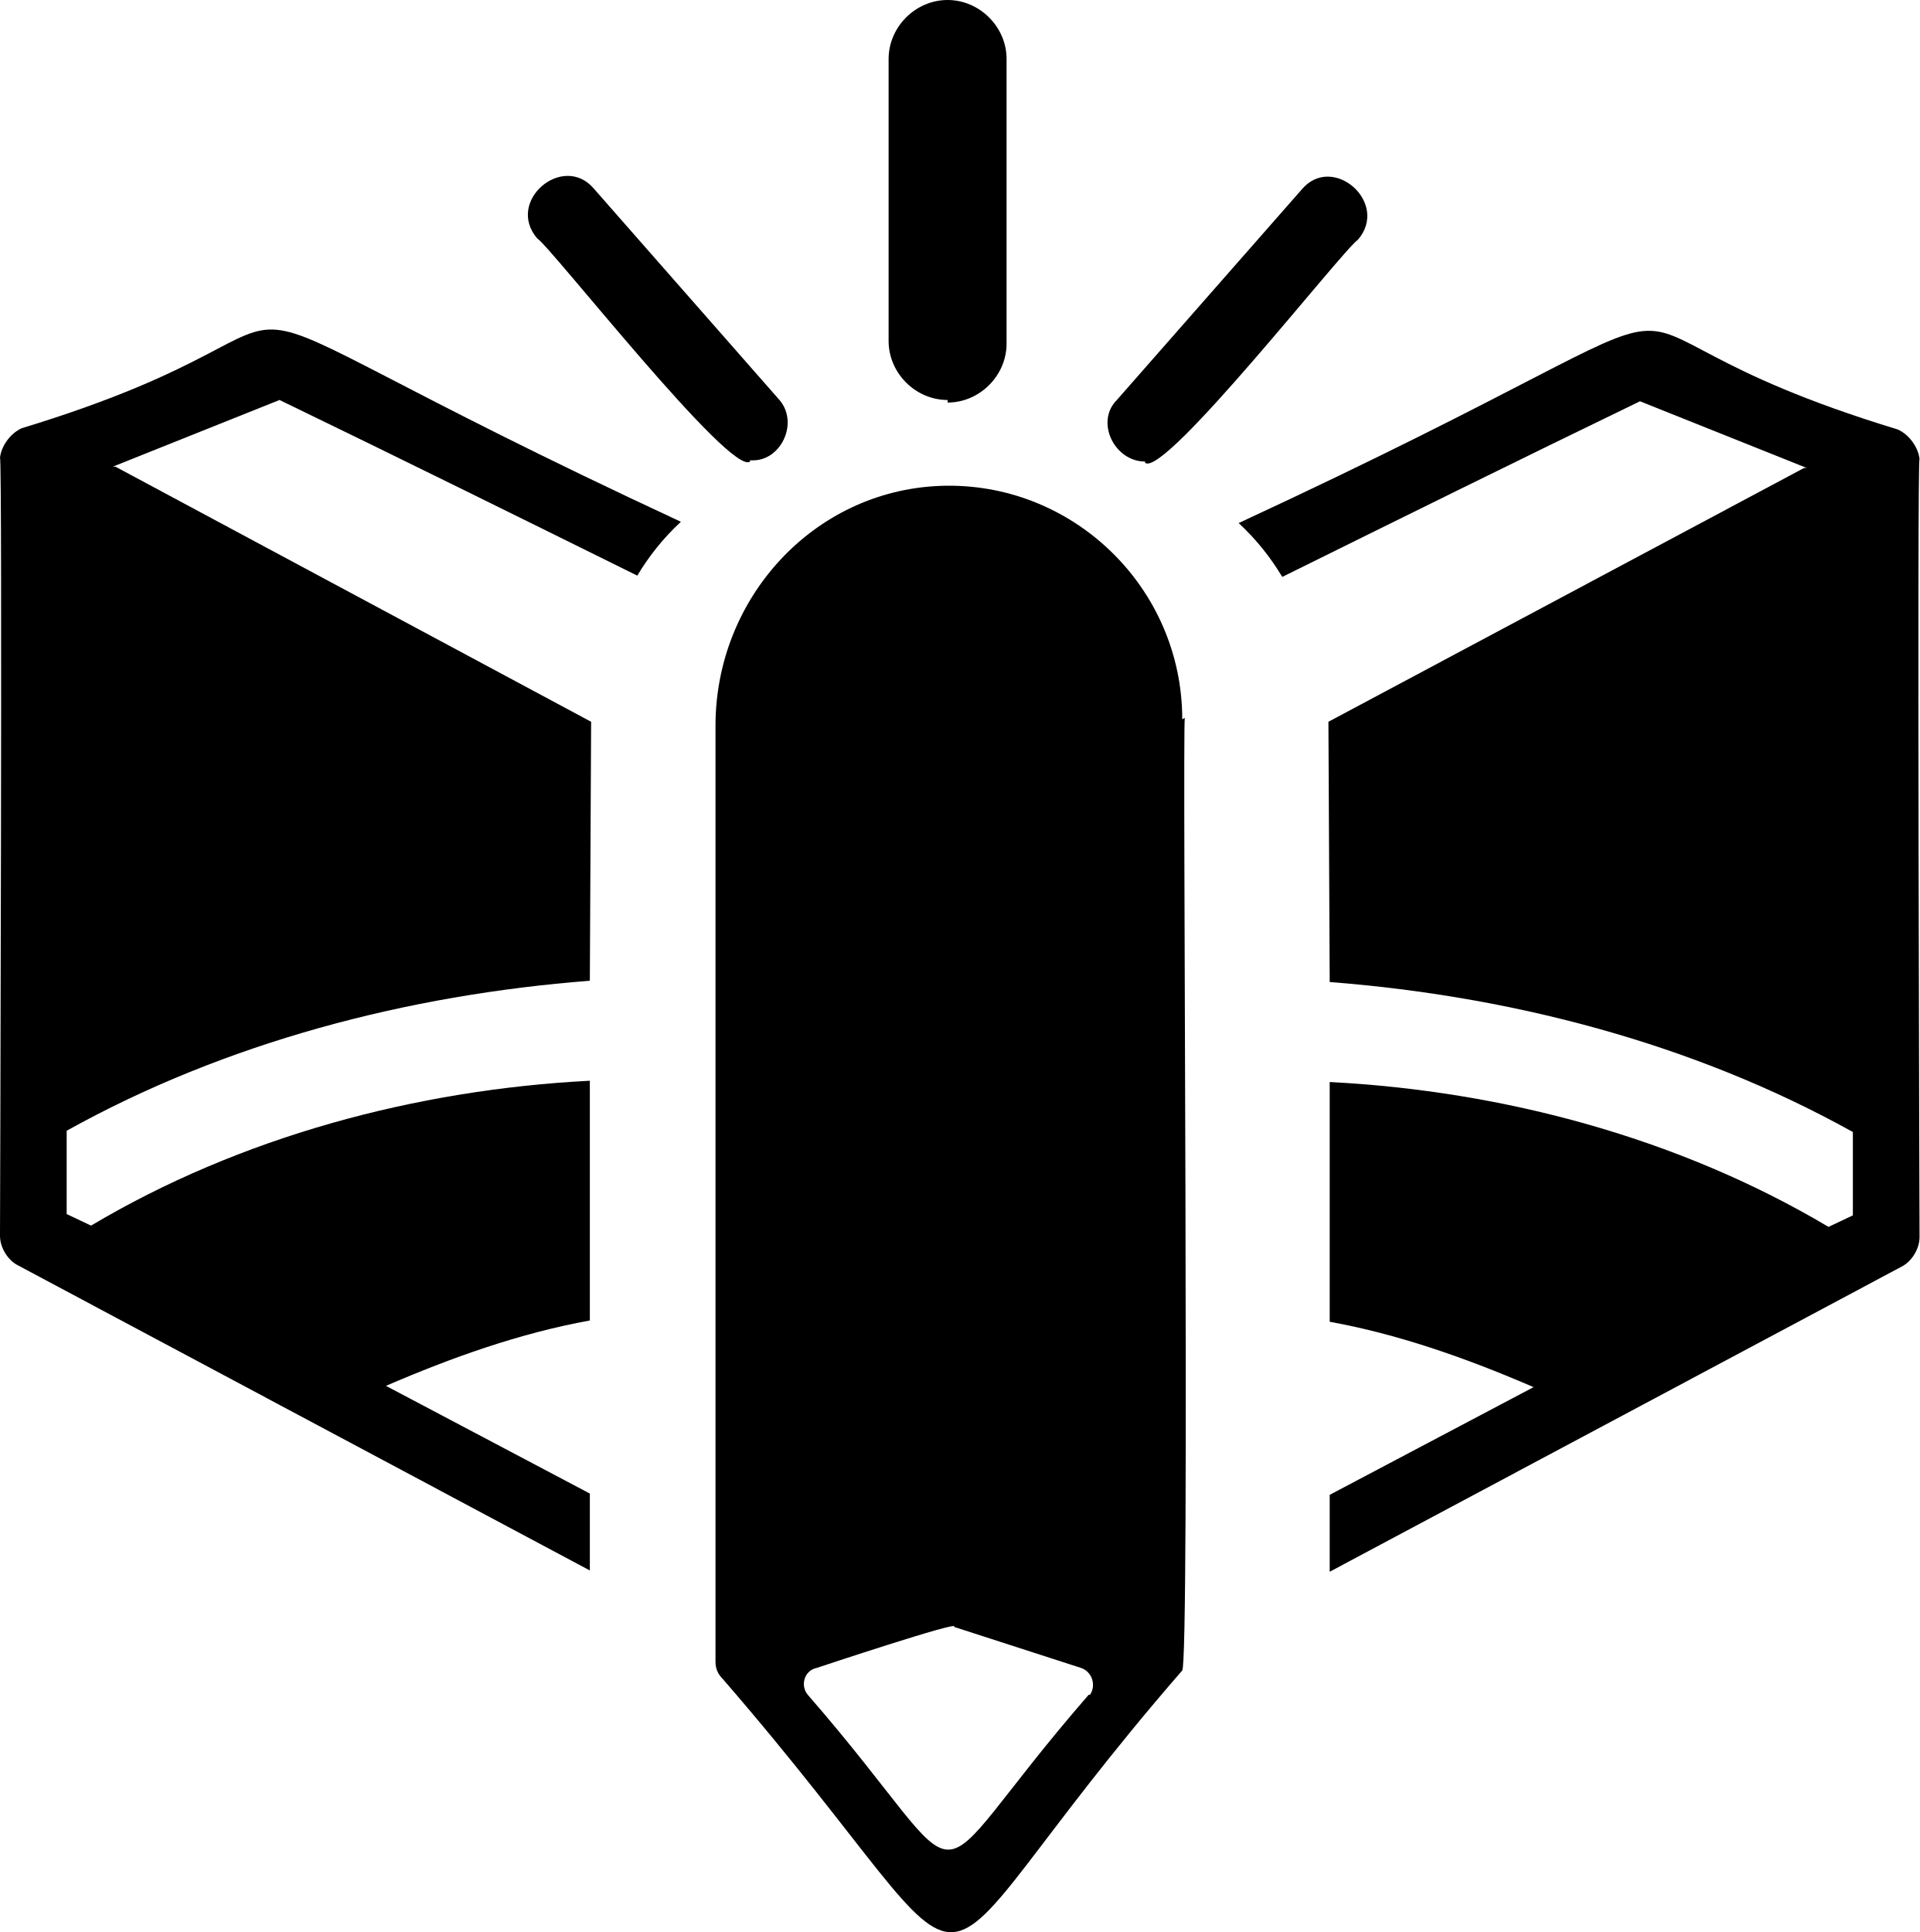
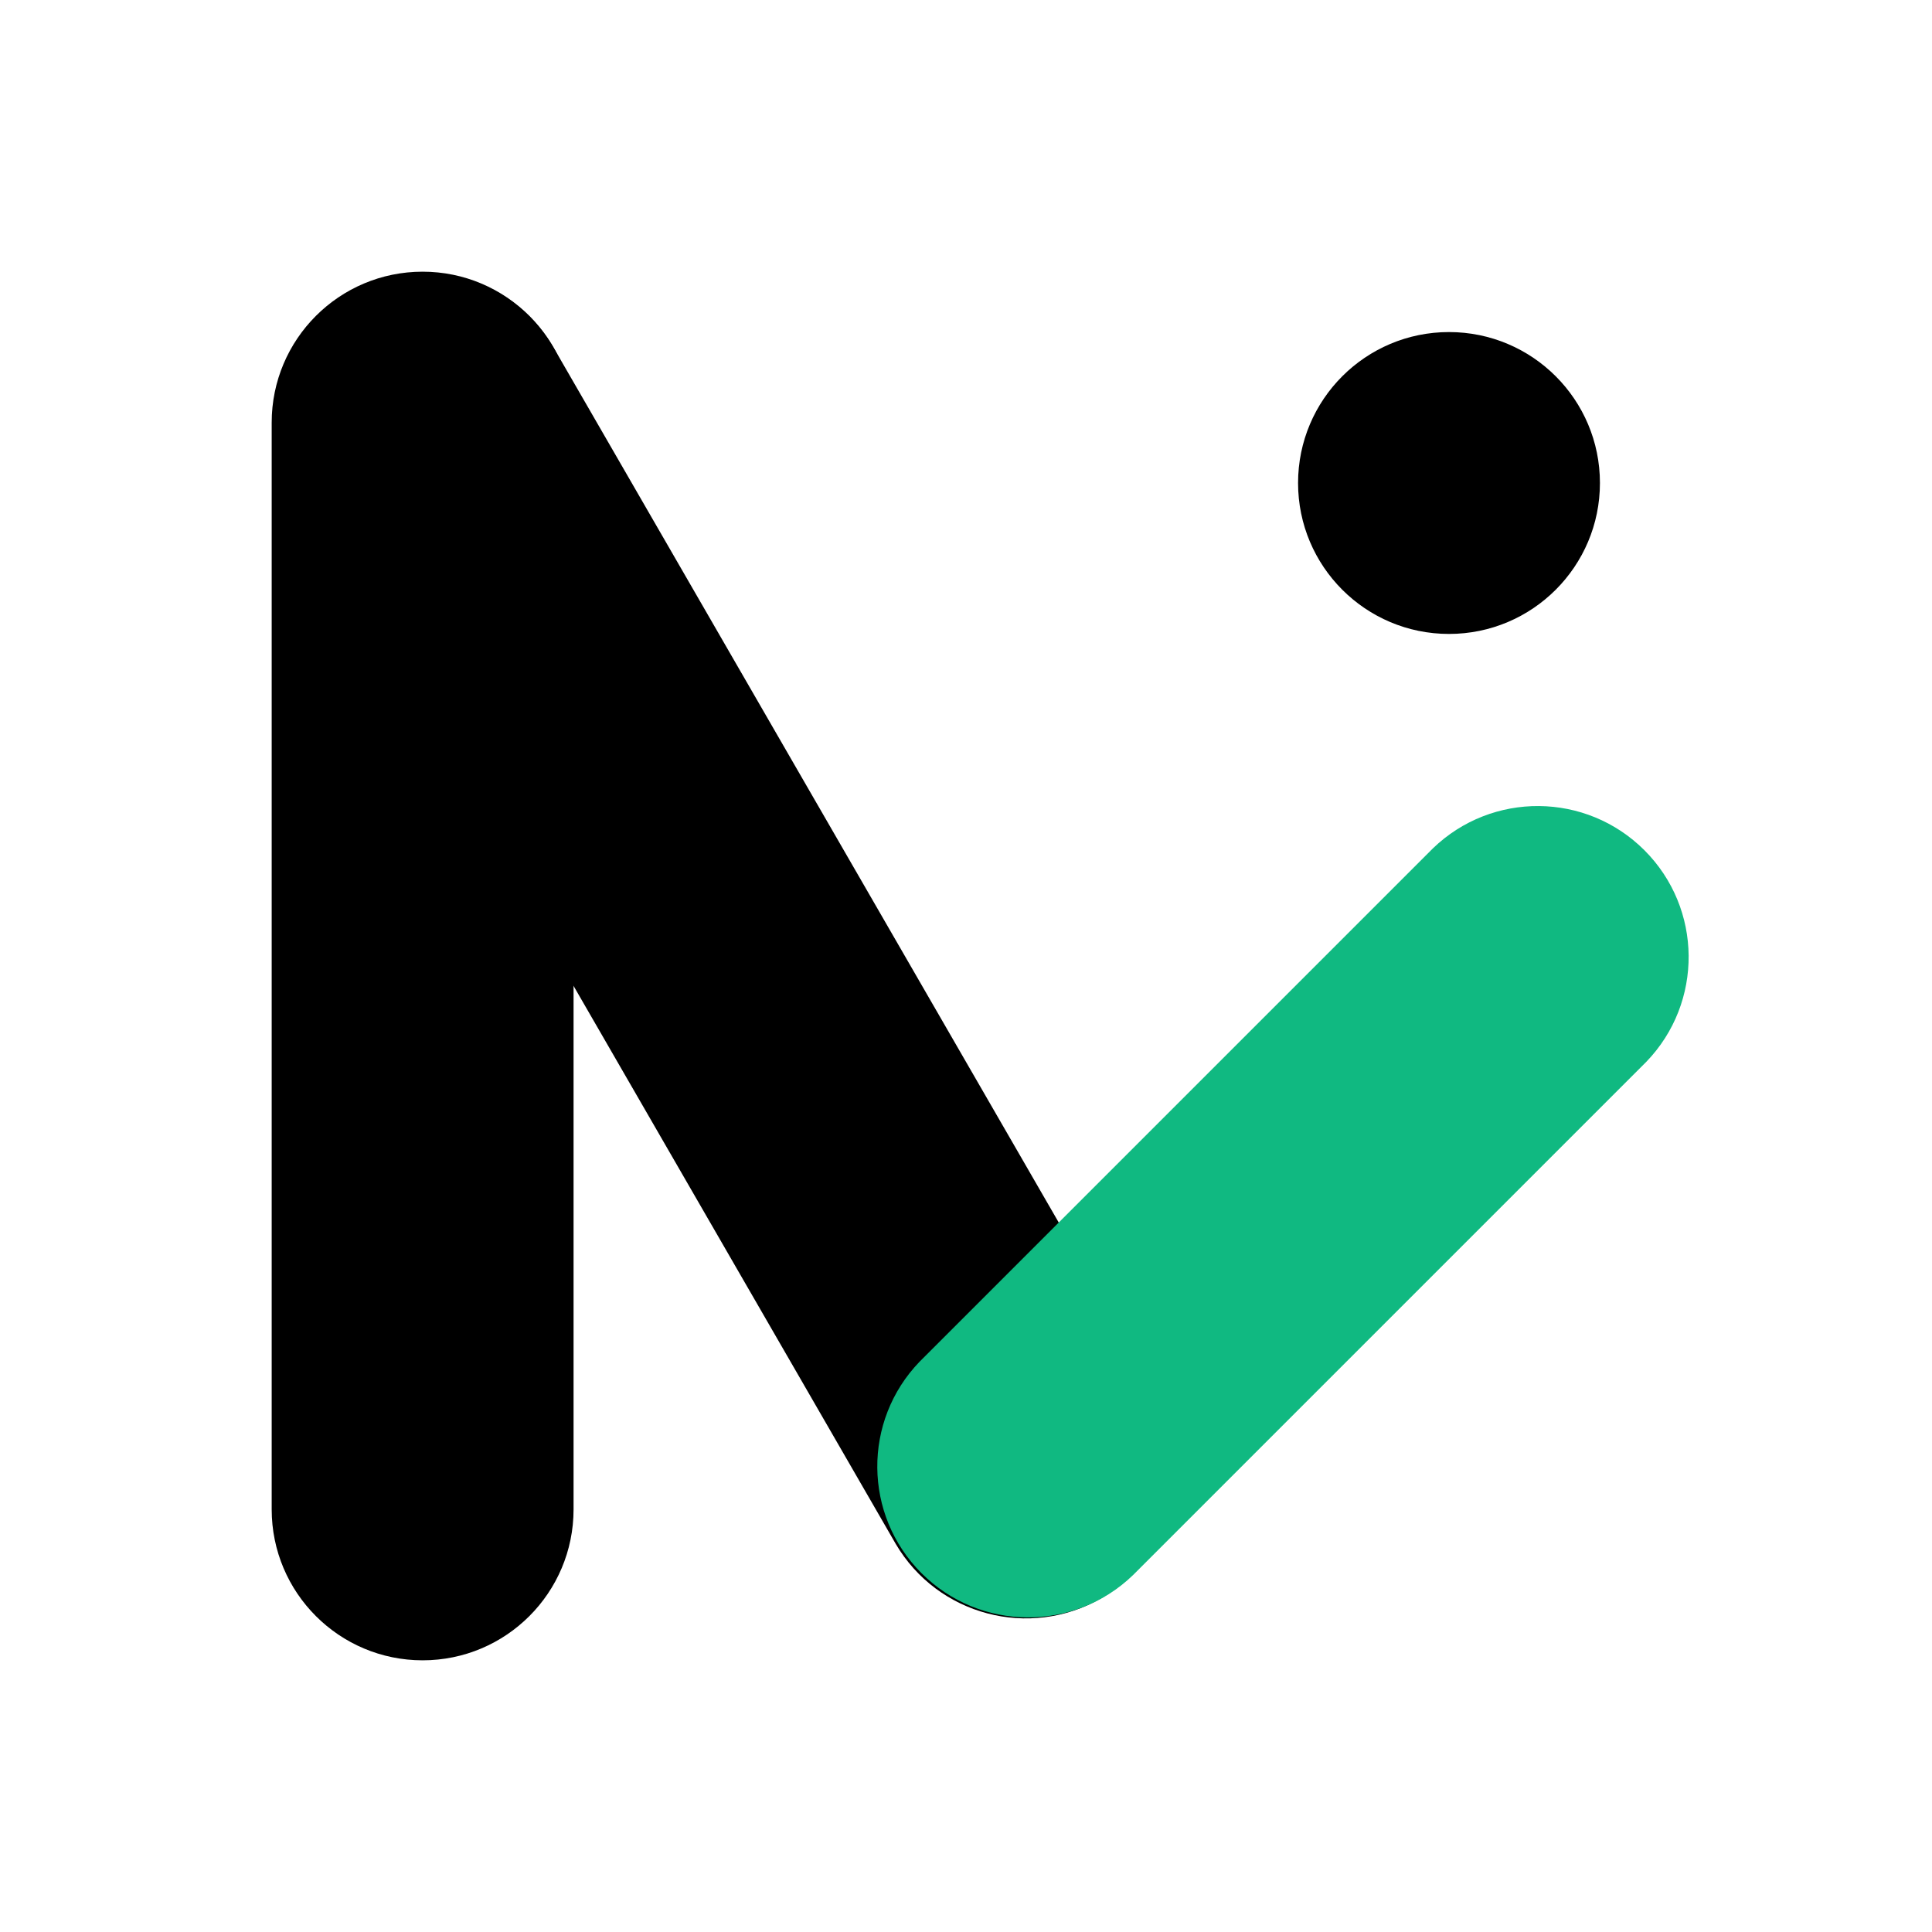
- <svg xmlns="http://www.w3.org/2000/svg" id="Layer_1" version="1.1" viewBox="0 0 149.7 150.7">
-   <defs>
-     <style>
-       .st0 {
-         fill: currentColor;
-       }
-     </style>
-   </defs>
-   <path class="st0" d="M103.6,56.3l37.1-19.8h0,.2c0,0-13-5.2-13-5.2-9.3,4.5-18.6,9.1-27.9,13.7-.9-1.5-2-2.9-3.4-4.2,45.5-21.1,21.5-16.4,51.4-7.3.9.4,1.6,1.4,1.7,2.3-.2,0,0,60.6,0,60.7,0,.9-.6,1.9-1.4,2.3l-44.6,23.8v-6l15.9-8.4c-5.1-2.2-10.4-4.1-15.9-5.1v-18.7c13.6.7,27.3,4.4,38.9,11.3l1.9-.9v-6.5c-12.4-6.9-26.6-10.6-40.8-11.7" />
-   <path class="st0" d="M46.1,56.3L9,36.4h0-.2c0,0,13-5.2,13-5.2,9.3,4.5,18.6,9.1,27.9,13.7.9-1.5,2-2.9,3.4-4.2C7.7,19.6,31.6,24.3,1.7,33.4c-.9.4-1.6,1.4-1.7,2.3.2,0,0,60.6,0,60.7,0,.9.6,1.9,1.4,2.3l44.6,23.8v-6l-15.9-8.4c5.1-2.2,10.4-4.1,15.9-5.1v-18.7c-13.6.7-27.3,4.4-38.9,11.3l-1.9-.9v-6.5c12.4-6.9,26.6-10.6,40.8-11.7" />
-   <g id="pensil">
-     <path class="st0" d="M92.2,56.1c0-10.3-8.6-18.6-18.9-18.2-9.9.4-17.5,8.8-17.5,18.7v73c0,.6.2,1,.6,1.4h0c23.2,26.8,12.6,26,35.8-.7.6-.9,0-73.3.2-74.3h0ZM84.9,132.2c-14,16.1-7.9,16.1-21.9,0-.6-.7-.3-1.9.7-2.1,0,0,11.4-3.8,10.7-3.2l9.9,3.2c.9.3,1.2,1.4.7,2.1Z" />
-   </g>
-   <g id="atas">
-     <path class="st0" d="M89.3,36c-2.4,0-3.9-3.1-2.2-4.8l14.4-16.4c2.4-2.9,6.9,1,4.4,3.9-1.2.8-15.1,18.6-16.6,17.4Z" />
-     <path class="st0" d="M58.5,36c-1.5,1.2-15.5-16.7-16.6-17.4-2.5-2.9,2-6.7,4.4-3.9l14.4,16.4c1.7,1.8.2,5-2.2,4.8Z" />
-     <path class="st0" d="M73.9,31.4c2.5,0,4.6-2.1,4.6-4.6V4.6c0-2.5-2.1-4.6-4.6-4.6s-4.6,2.1-4.6,4.6v22c0,2.5,2.1,4.6,4.6,4.6h0Z" />
+ <svg xmlns="http://www.w3.org/2000/svg" viewBox="0 0 256 256" width="256" height="256" role="img" aria-labelledby="niluji-logo-title">
+   <g id="symbol">
+     <path fill="currentColor" d="M 36 56 L 36 200 A 20 20 0 0 0 76 200 L 76 56 A 20 20 0 0 0 36 56 Z" />
+     <path fill="currentColor" d="M 38.68 66 L 118.68 204.56 A 20 20 0 0 0 153.32 184.56 L 73.32 46 A 20 20 0 0 0 38.68 66 Z" />
+     <path fill="currentColor" d="M 172 64 A 20 20 0 1 0 212 64 A 20 20 0 1 0 172 64 Z" />
+     <path fill="#10B981" d="M 150.14 208.7 L 218.14 140.7 A 20 20 0 0 0 189.86 112.42 L 121.86 180.42 A 20 20 0 0 0 150.14 208.7 Z" />
  </g>
</svg>
